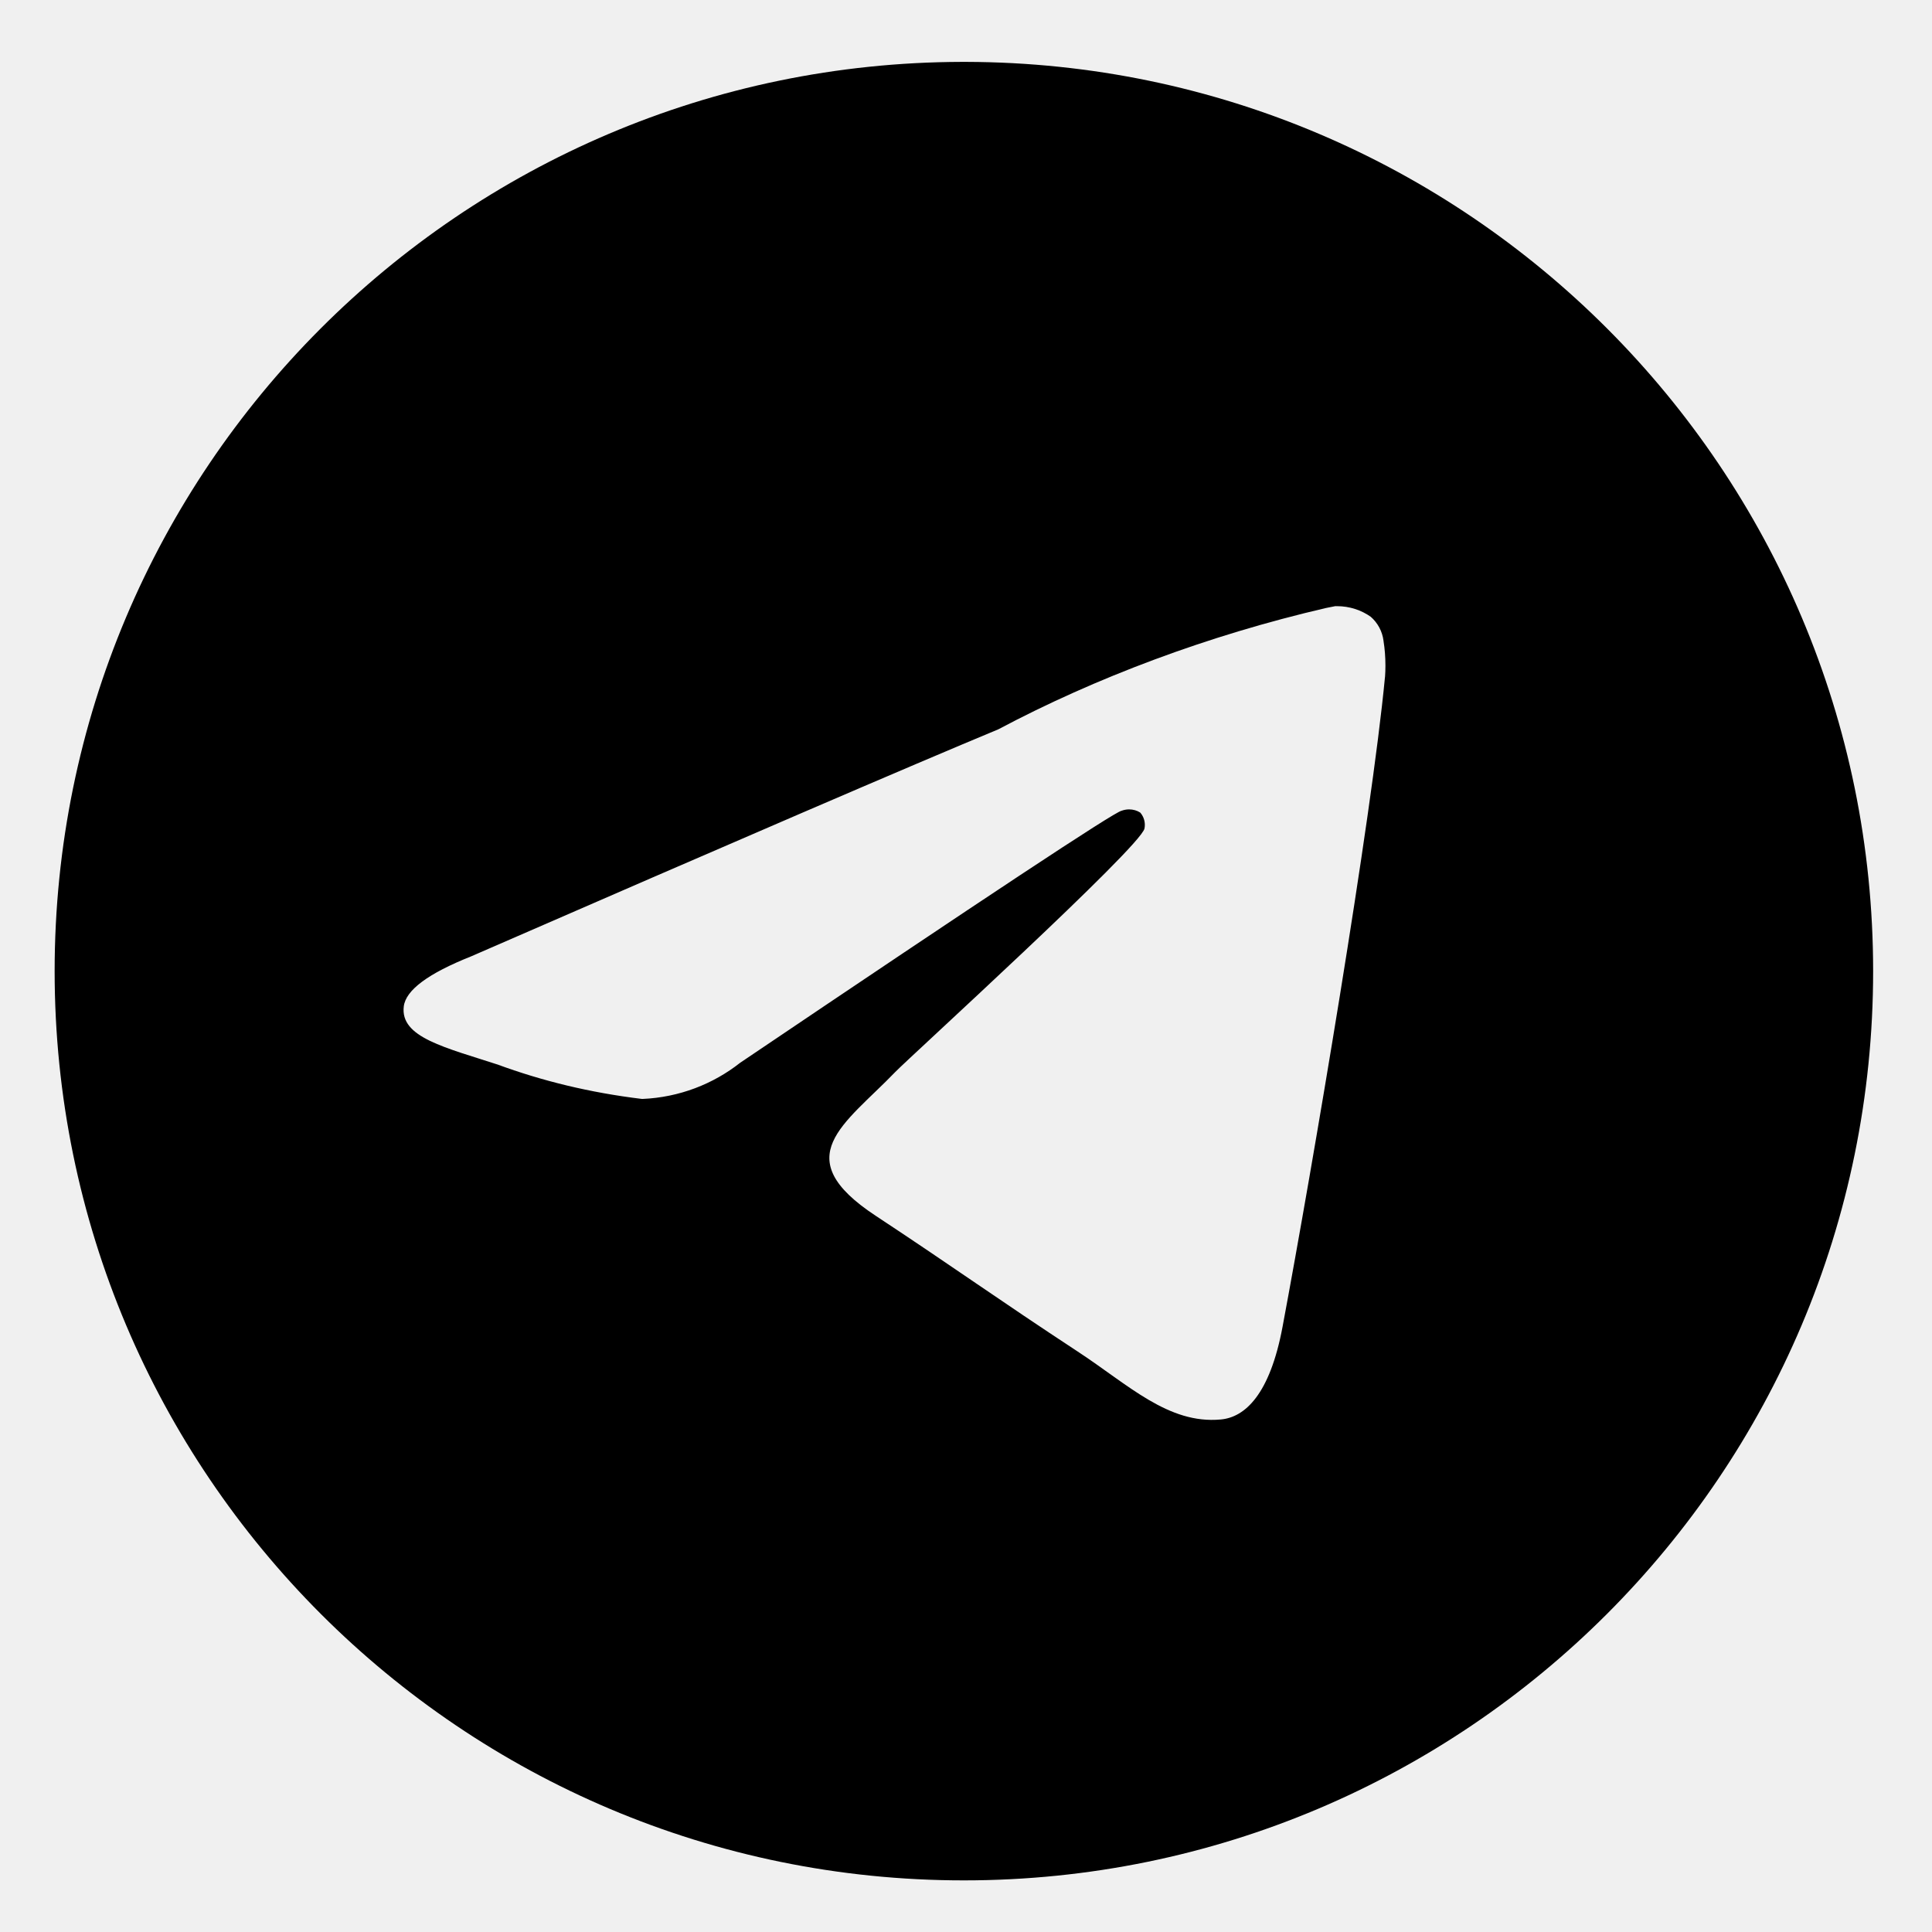
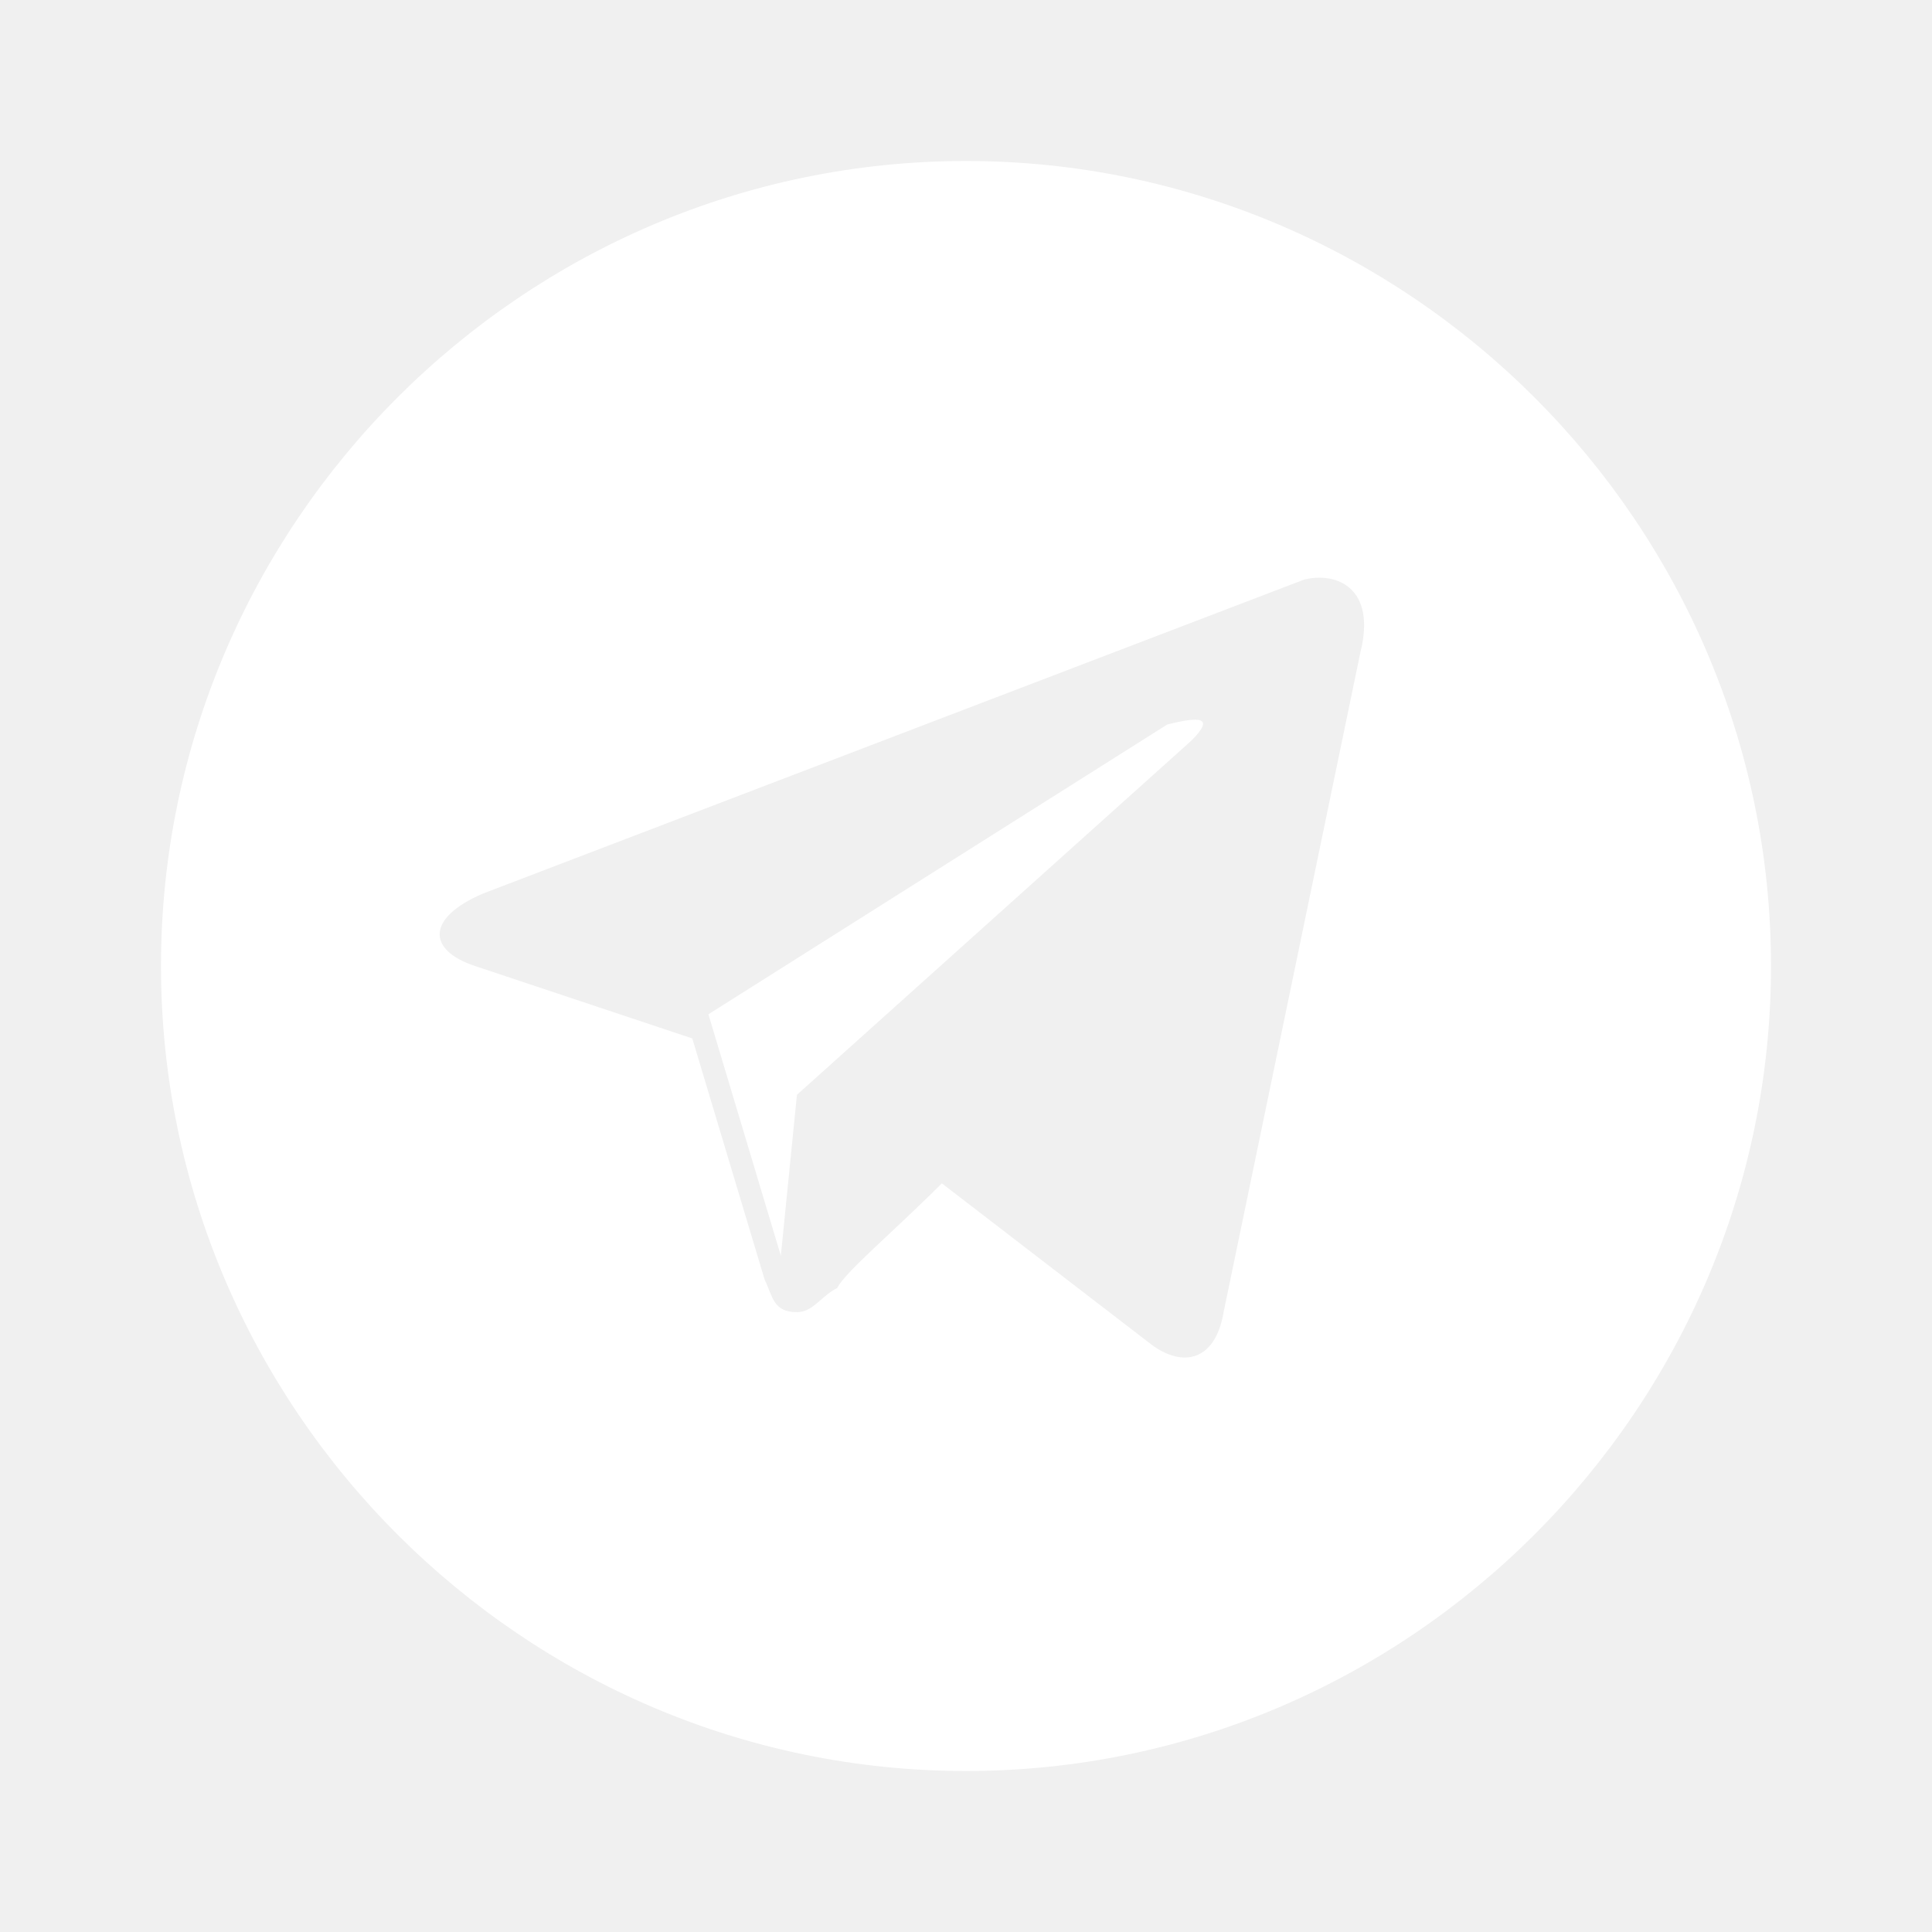
- <svg xmlns="http://www.w3.org/2000/svg" fill="#000000" width="64px" height="64px" viewBox="0 0 32 32" version="1.1">
+ <svg xmlns="http://www.w3.org/2000/svg" fill="#ffffff" version="1.1" id="Layer_1" viewBox="0 0 24 24" xml:space="preserve" width="64px" height="64px">
  <g id="SVGRepo_bgCarrier" stroke-width="0" />
  <g id="SVGRepo_tracerCarrier" stroke-linecap="round" stroke-linejoin="round" />
  <g id="SVGRepo_iconCarrier">
-     <path d="M22.122 10.040c0.006-0 0.014-0 0.022-0 0.209 0 0.403 0.065 0.562 0.177l-0.003-0.002c0.116 0.101 0.194 0.243 0.213 0.403l0 0.003c0.020 0.122 0.031 0.262 0.031 0.405 0 0.065-0.002 0.129-0.007 0.193l0-0.009c-0.225 2.369-1.201 8.114-1.697 10.766-0.21 1.123-0.623 1.499-1.023 1.535-0.869 0.081-1.529-0.574-2.371-1.126-1.318-0.865-2.063-1.403-3.342-2.246-1.479-0.973-0.52-1.51 0.322-2.384 0.221-0.23 4.052-3.715 4.127-4.031 0.004-0.019 0.006-0.040 0.006-0.062 0-0.078-0.029-0.149-0.076-0.203l0 0c-0.052-0.034-0.117-0.053-0.185-0.053-0.045 0-0.088 0.009-0.128 0.024l0.002-0.001q-0.198 0.045-6.316 4.174c-0.445 0.351-1.007 0.573-1.619 0.599l-0.006 0c-0.867-0.105-1.654-0.298-2.401-0.573l0.074 0.024c-0.938-0.306-1.683-0.467-1.619-0.985q0.051-0.404 1.114-0.827 6.548-2.853 8.733-3.761c1.607-0.853 3.47-1.555 5.429-2.010l0.157-0.031zM15.93 1.025c-8.302 0.020-15.025 6.755-15.025 15.060 0 8.317 6.742 15.060 15.060 15.060s15.060-6.742 15.060-15.060c0-8.305-6.723-15.040-15.023-15.060h-0.002q-0.035-0-0.070 0z" />
+     <style type="text/css"> .st0{fill:none;} </style>
+     <path d="M12,2C6.5,2,2,6.5,2,12s4.5,10,10,10s10-4.5,10-10S17.5,2,12,2z M16.9,8.1l-1.7,8.2c-0.1,0.6-0.5,0.7-0.9,0.4l-2.6-2 c-0.6,0.6-1.2,1.1-1.3,1.3c-0.2,0.1-0.3,0.3-0.5,0.3c-0.3,0-0.3-0.2-0.4-0.4l-0.9-3L5.9,12c-0.6-0.2-0.6-0.6,0.1-0.9l10.2-3.9 C16.6,7.1,17.1,7.3,16.9,8.1z M14.5,9l-5.7,3.6l0.9,3l0.2-2l4.9-4.4C15.1,8.9,14.9,8.9,14.5,9z" />
+     <rect class="st0" width="24" height="24" />
  </g>
</svg>
